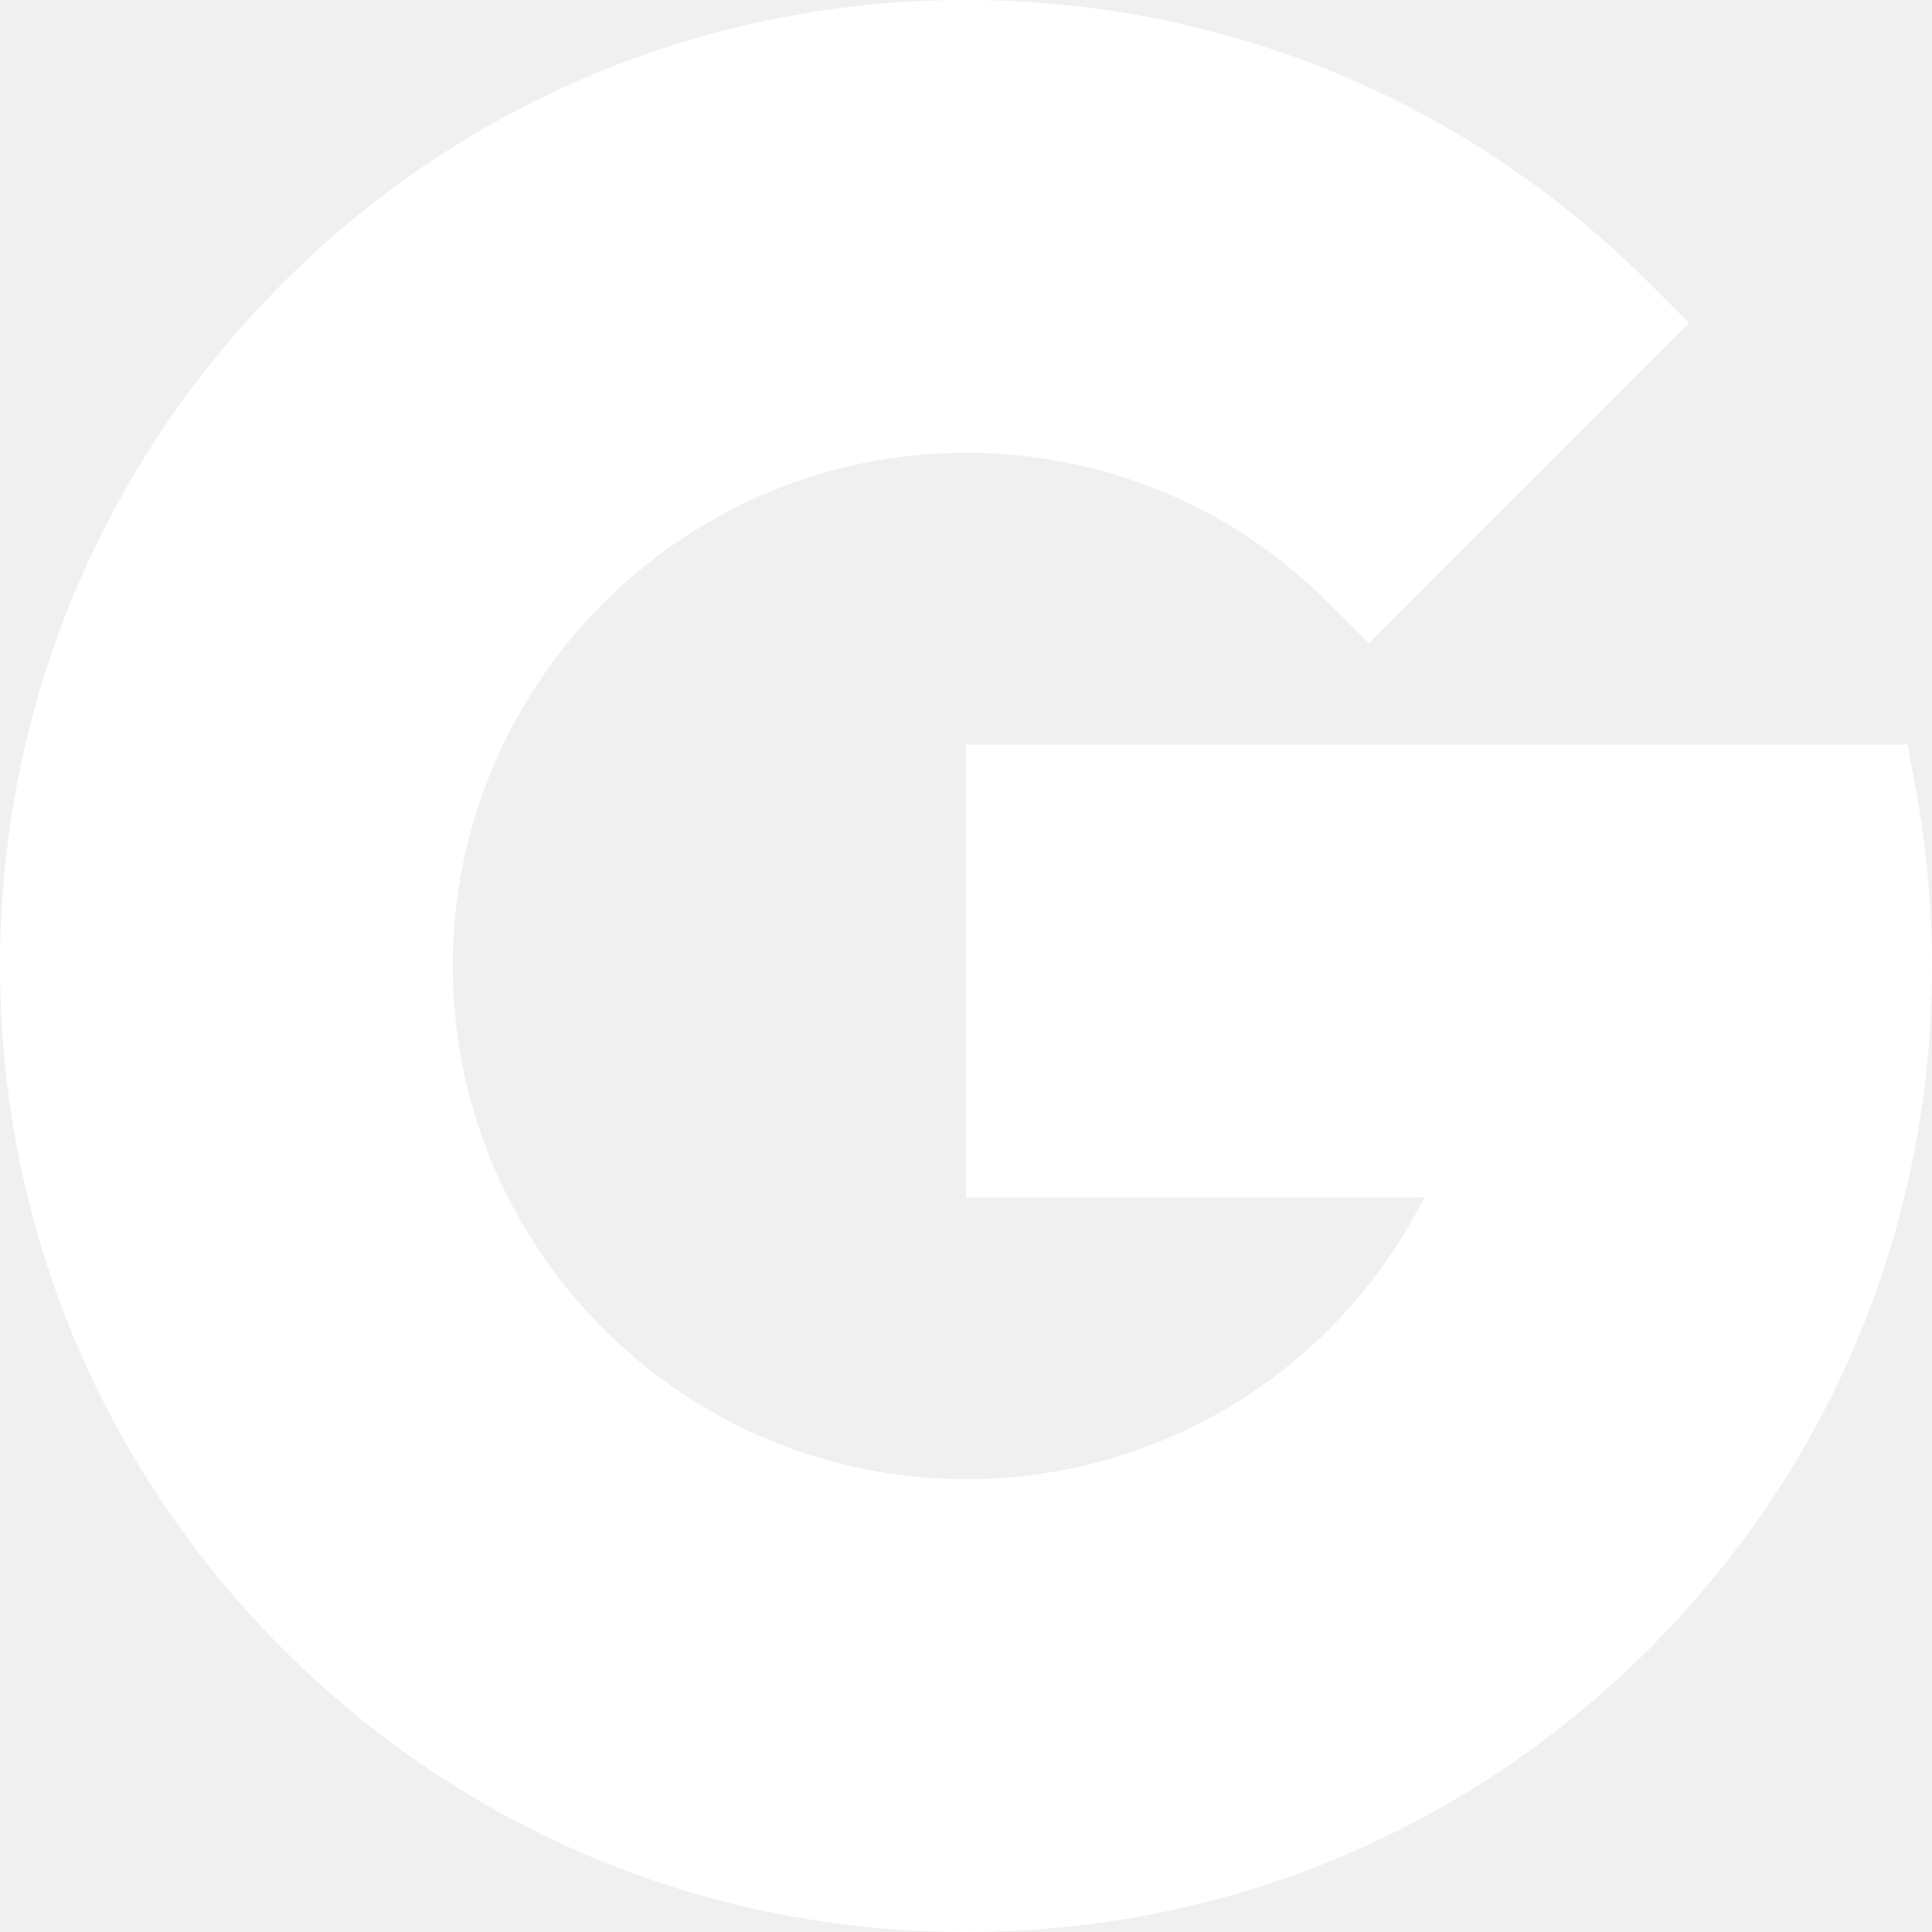
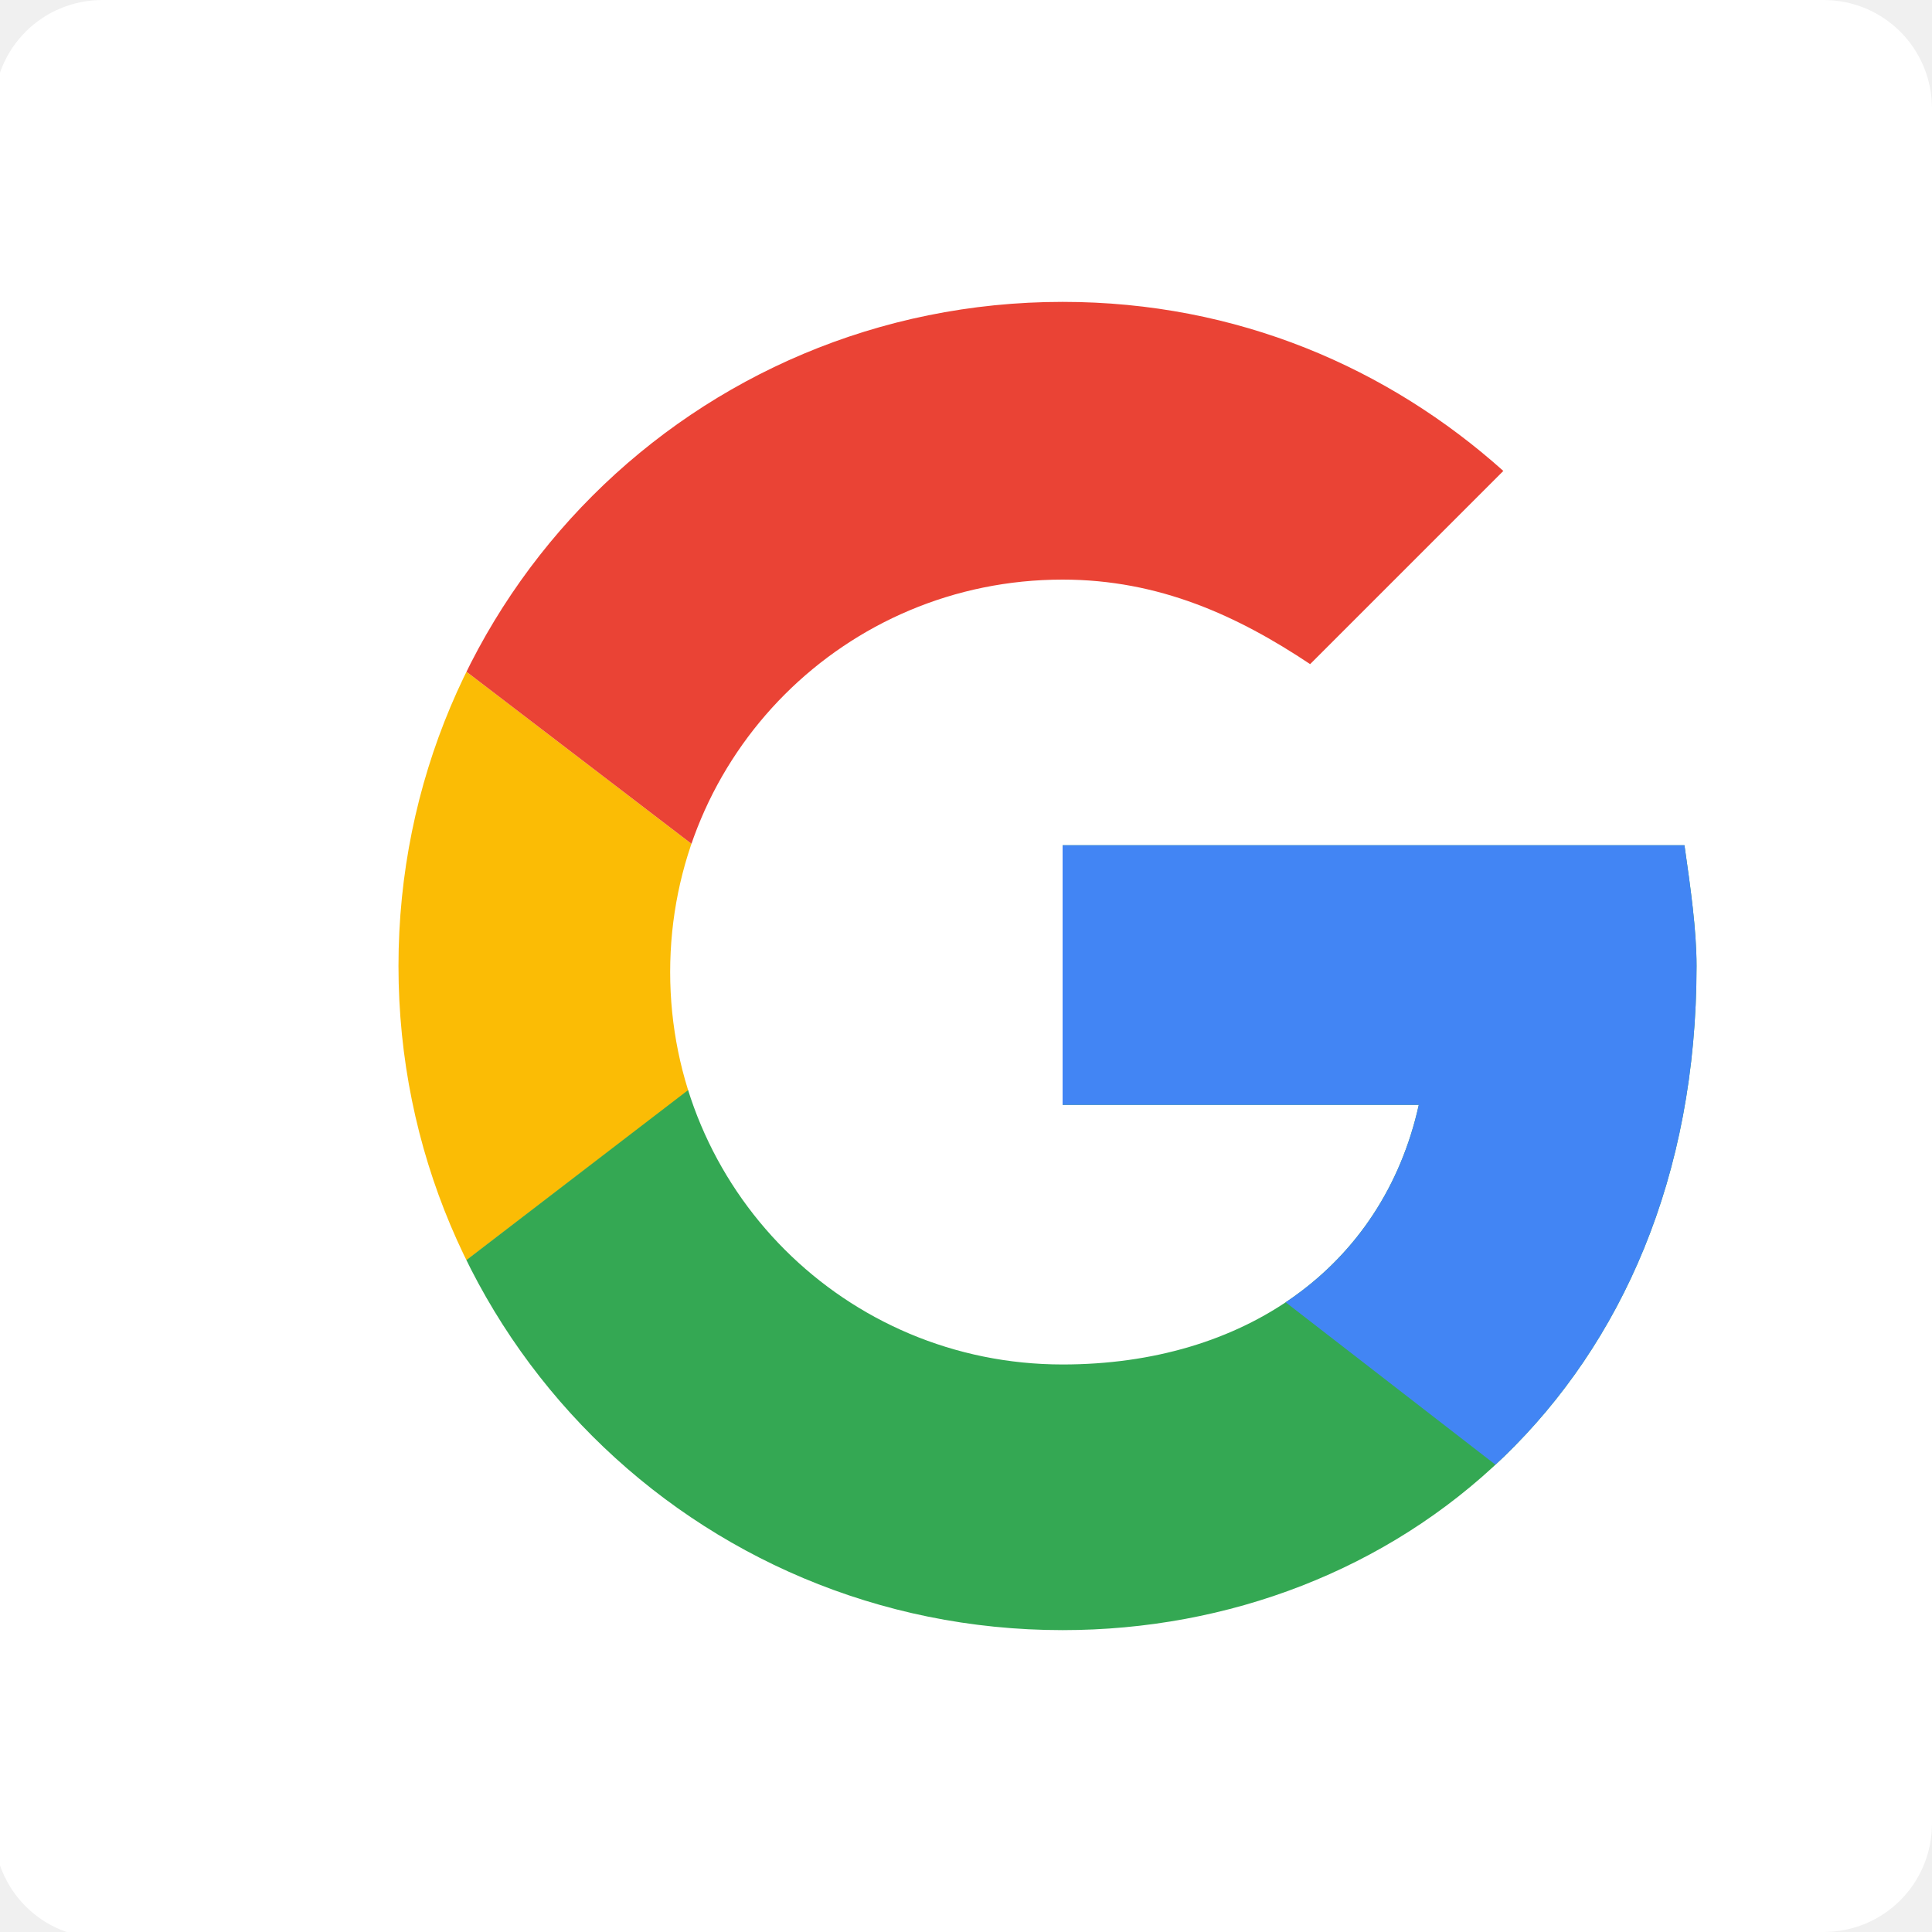
- <svg xmlns="http://www.w3.org/2000/svg" width="22px" height="22px" viewBox="0 0 22 22" version="1.1">
-   <g id="Page-1" stroke="none" stroke-width="1" fill="none" fill-rule="evenodd">
-     <g id="google" fill="#FFFFFF" fill-rule="nonzero">
-       <path d="M5.156,11 C5.156,9.91 5.457,8.889 5.978,8.015 L5.978,4.306 L2.27,4.306 C0.798,6.218 -6.10622664e-16,8.547 -6.10622664e-16,11 C-6.10622664e-16,13.453 0.798,15.782 2.27,17.694 L5.978,17.694 L5.978,13.985 C5.457,13.111 5.156,12.09 5.156,11 L5.156,11 Z" id="Path" />
-       <path d="M11,16.844 L8.422,19.422 L11,22 C13.453,22 15.782,21.202 17.694,19.73 L17.694,16.026 L13.989,16.026 C13.107,16.549 12.082,16.844 11,16.844 L11,16.844 Z" id="Path" />
-       <path d="M5.978,13.985 L2.27,17.694 C2.561,18.072 2.878,18.435 3.222,18.778 C5.299,20.856 8.062,22 11,22 L11,16.844 C8.868,16.844 6.999,15.696 5.978,13.985 Z" id="Path" />
-       <path d="M22,11 C22,10.331 21.939,9.66 21.82,9.007 L21.723,8.479 L11,8.479 L11,13.635 L16.219,13.635 C15.712,14.643 14.933,15.466 13.989,16.026 L17.694,19.73 C18.072,19.439 18.435,19.122 18.778,18.778 C20.856,16.701 22,13.938 22,11 L22,11 Z" id="Path" />
-       <path d="M15.132,6.868 L15.588,7.324 L19.234,3.678 L18.778,3.222 C16.701,1.144 13.938,0 11,0 L8.422,2.578 L11,5.156 C12.561,5.156 14.028,5.764 15.132,6.868 Z" id="Path" />
-       <path d="M11,5.156 L11,0 C8.062,0 5.299,1.144 3.222,3.222 C2.878,3.565 2.561,3.928 2.27,4.306 L5.978,8.015 C6.999,6.304 8.868,5.156 11,5.156 Z" id="Path" />
+ <svg xmlns="http://www.w3.org/2000/svg" xmlns:xlink="http://www.w3.org/1999/xlink" version="1.1" id="Layer_1" x="0px" y="0px" viewBox="232 -8 32 32" style="enable-background:new 232 -8 32 32;" xml:space="preserve">
+   <style type="text/css">
+ 	.st0{fill:#FFFFFF;}
+ 	.st1{display:none;fill:#FFFFFF;}
+ 	.st2{clip-path:url(#SVGID_2_);fill:#FBBC05;}
+ 	.st3{clip-path:url(#SVGID_4_);fill:#EA4335;}
+ 	.st4{clip-path:url(#SVGID_6_);fill:#34A853;}
+ 	.st5{clip-path:url(#SVGID_8_);fill:#4285F4;}
+ </style>
+   <path class="st0" d="M262.2,24c1,0,1.8-0.8,1.8-1.8V-6.2c0-1-0.8-1.8-1.8-1.8h-28.5c-1,0-1.8,0.8-1.8,1.8v28.5c0,1,0.8,1.8,1.8,1.8  H262.2" />
+   <path class="st1" d="M296.6,136V36.9h33.3l5-38.6h-38.3v-24.7c0-11.2,3.1-18.8,19.1-18.8l20.5,0v-34.6c-3.5-0.5-15.7-1.5-29.8-1.5  c-29.5,0-49.7,18-49.7,51.1v28.5h-33.4v38.6h33.4V136H296.6" />
+   <g>
+     <g>
+       <defs>
+         <path id="SVGID_1_" d="M259.9,6h-10.3v4.3h5.9c-0.6,2.7-2.9,4.3-5.9,4.3c-3.6,0-6.5-2.9-6.5-6.5s2.9-6.5,6.5-6.5     c1.6,0,2.9,0.6,4.1,1.4l3.2-3.2c-1.9-1.7-4.4-2.8-7.3-2.8c-6.1,0-11,4.9-11,11s4.9,11,11,11c5.5,0,10.5-4,10.5-11     C260.1,7.4,260,6.7,259.9,6z" />
+       </defs>
+       <clipPath id="SVGID_2_">
+         <use xlink:href="#SVGID_1_" style="overflow:visible;" />
+       </clipPath>
+       <path class="st2" d="M237.6,14.5v-13l8.5,6.5L237.6,14.5z" />
+     </g>
+     <g>
+       <defs>
+         <path id="SVGID_3_" d="M259.9,6h-10.3v4.3h5.9c-0.6,2.7-2.9,4.3-5.9,4.3c-3.6,0-6.5-2.9-6.5-6.5s2.9-6.5,6.5-6.5     c1.6,0,2.9,0.6,4.1,1.4l3.2-3.2c-1.9-1.7-4.4-2.8-7.3-2.8c-6.1,0-11,4.9-11,11s4.9,11,11,11c5.5,0,10.5-4,10.5-11     C260.1,7.4,260,6.7,259.9,6z" />
+       </defs>
+       <clipPath id="SVGID_4_">
+         <use xlink:href="#SVGID_3_" style="overflow:visible;" />
+       </clipPath>
+       <path class="st3" d="M237.6,1.5l8.5,6.5l3.5-3.1l12-1.9v-7h-24V1.5z" />
+     </g>
+     <g>
+       <g>
+         <defs>
+           <path id="SVGID_5_" d="M259.9,6h-10.3v4.3h5.9c-0.6,2.7-2.9,4.3-5.9,4.3c-3.6,0-6.5-2.9-6.5-6.5s2.9-6.5,6.5-6.5      c1.6,0,2.9,0.6,4.1,1.4l3.2-3.2c-1.9-1.7-4.4-2.8-7.3-2.8c-6.1,0-11,4.9-11,11s4.9,11,11,11c5.5,0,10.5-4,10.5-11      C260.1,7.4,260,6.7,259.9,6z" />
+         </defs>
+         <clipPath id="SVGID_6_">
+           <use xlink:href="#SVGID_5_" style="overflow:visible;" />
+         </clipPath>
+         <path class="st4" d="M237.6,14.5l15-11.5l3.9,0.5l5.1-7.5v24h-24V14.5z" />
+       </g>
+     </g>
+     <g>
+       <g>
+         <defs>
+           <path id="SVGID_7_" d="M259.9,6h-10.3v4.3h5.9c-0.6,2.7-2.9,4.3-5.9,4.3c-3.6,0-6.5-2.9-6.5-6.5s2.9-6.5,6.5-6.5      c1.6,0,2.9,0.6,4.1,1.4l3.2-3.2c-1.9-1.7-4.4-2.8-7.3-2.8c-6.1,0-11,4.9-11,11s4.9,11,11,11c5.5,0,10.5-4,10.5-11      C260.1,7.4,260,6.7,259.9,6z" />
+         </defs>
+         <clipPath id="SVGID_8_">
+           <use xlink:href="#SVGID_7_" style="overflow:visible;" />
+         </clipPath>
+         <path class="st5" d="M261.6,20L246.1,8l-2-1.5l17.5-5V20z" />
+       </g>
    </g>
  </g>
</svg>
